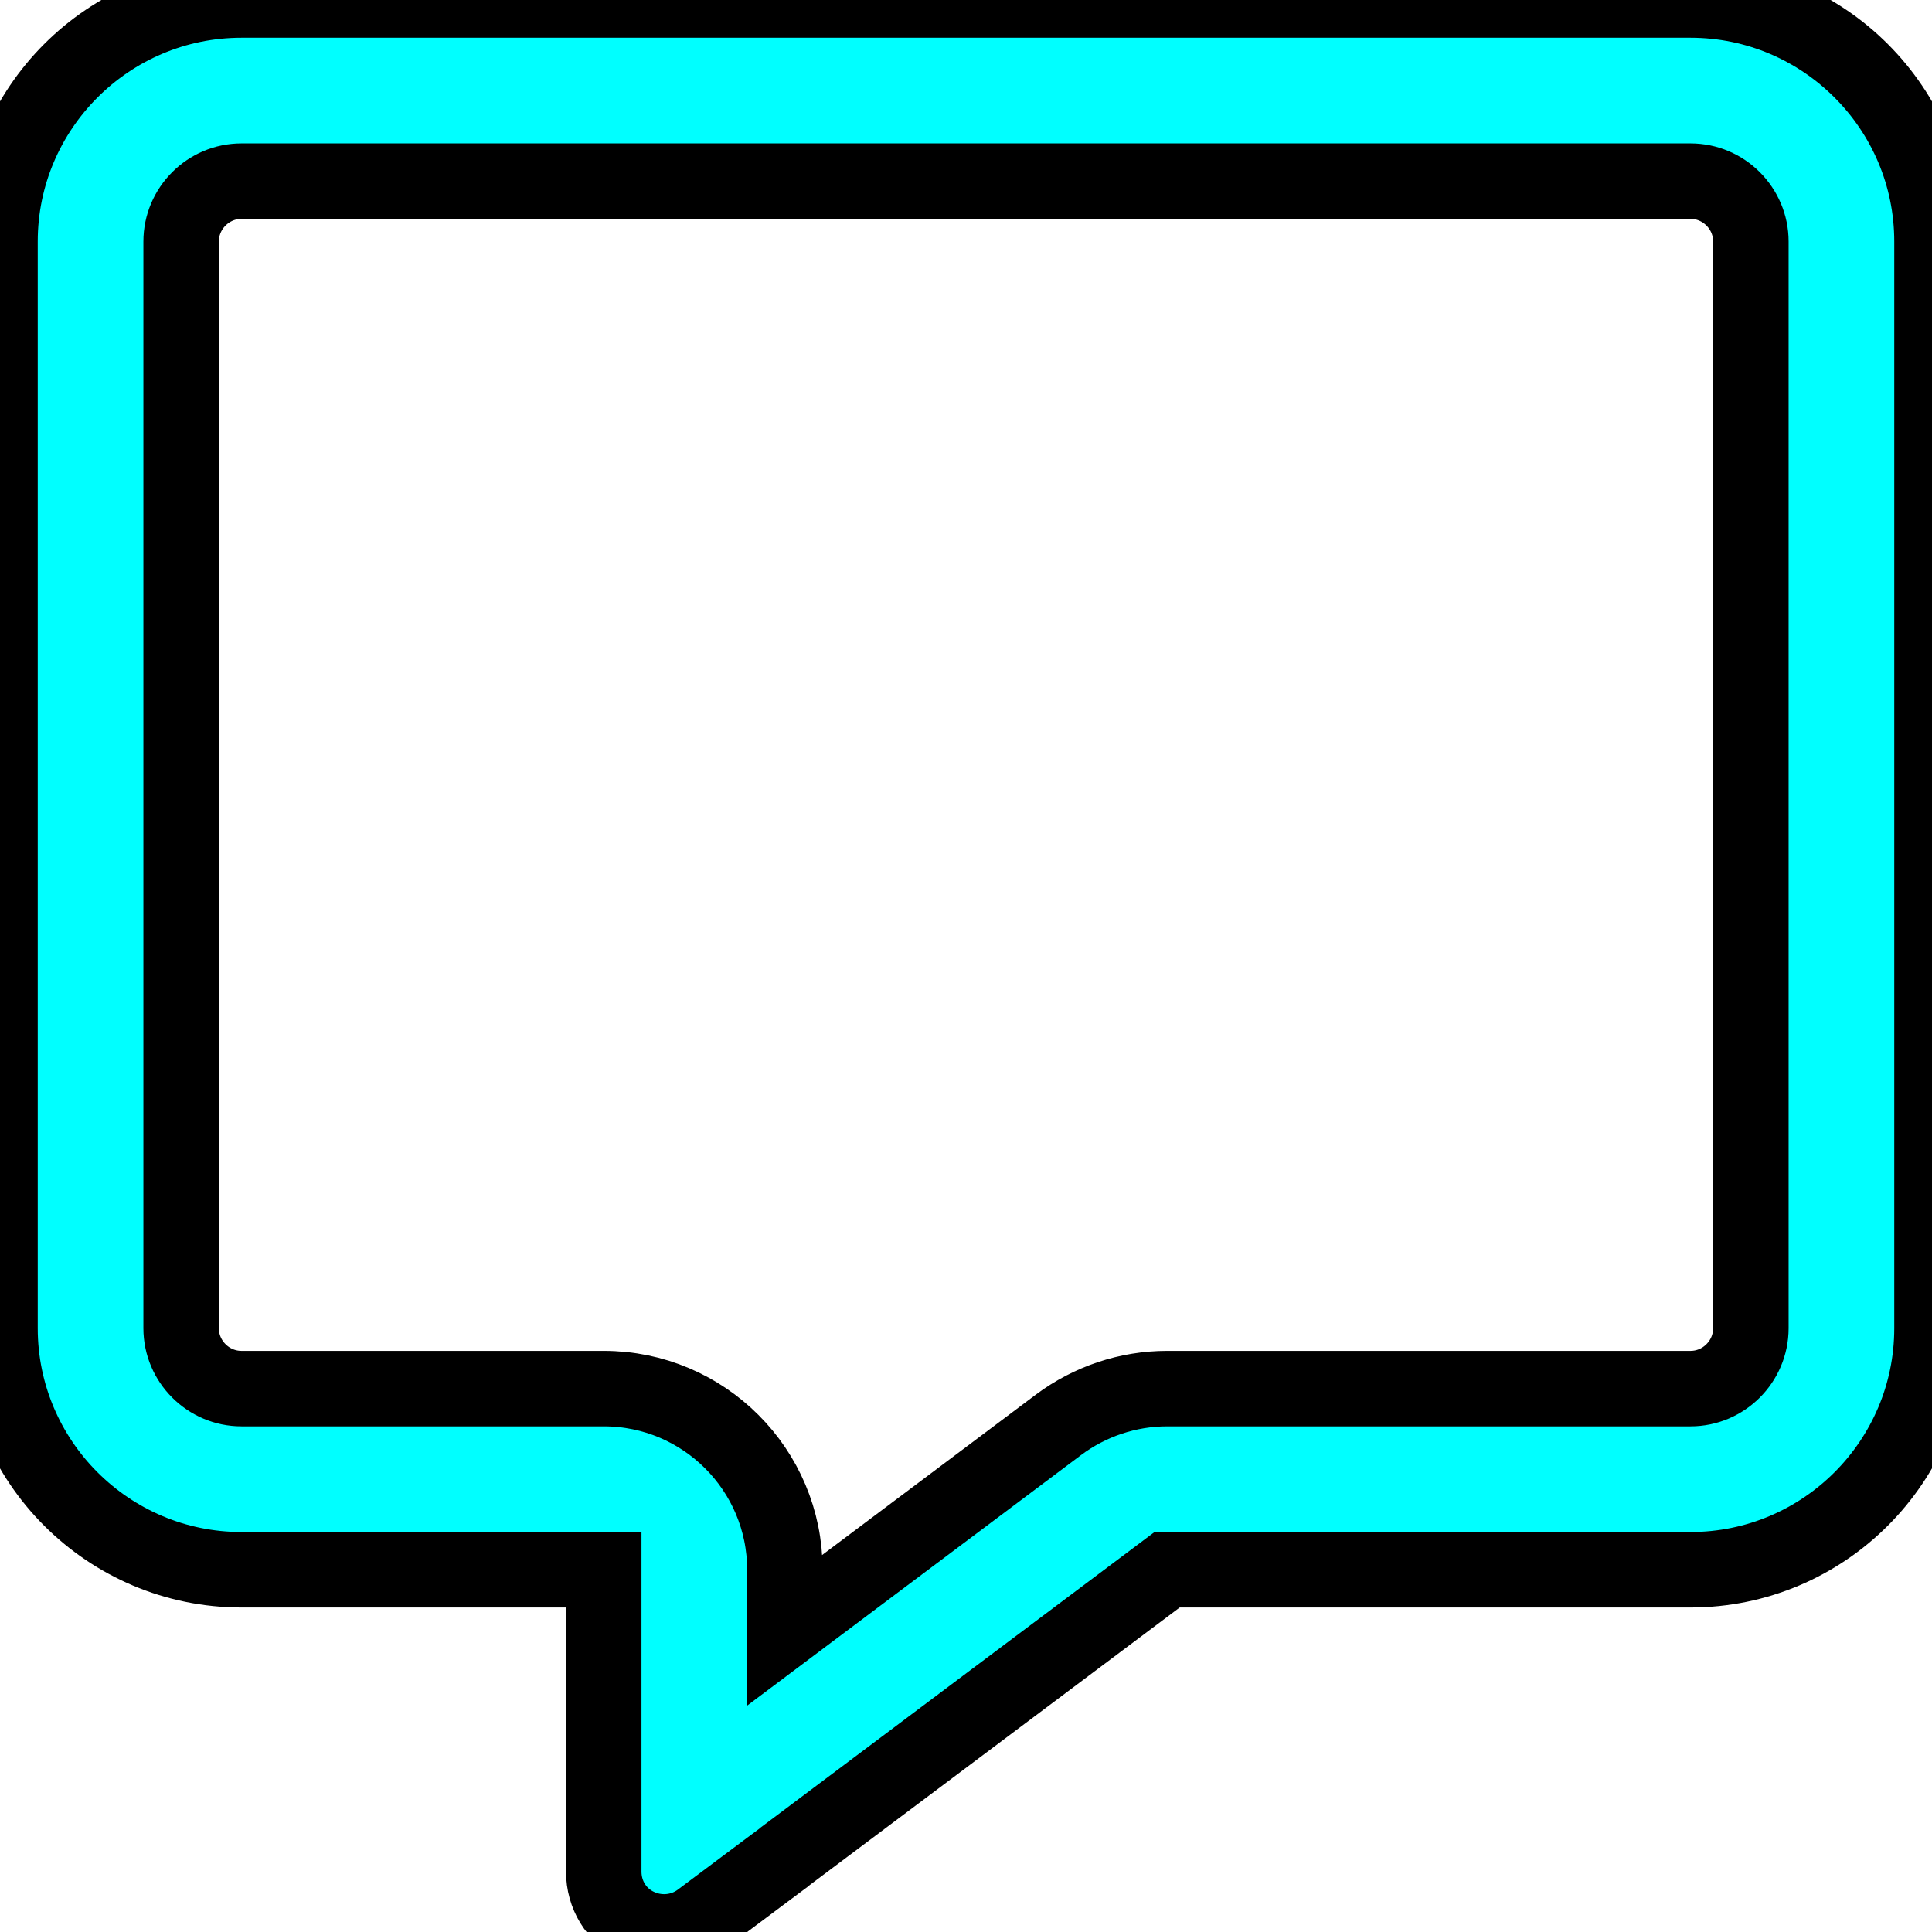
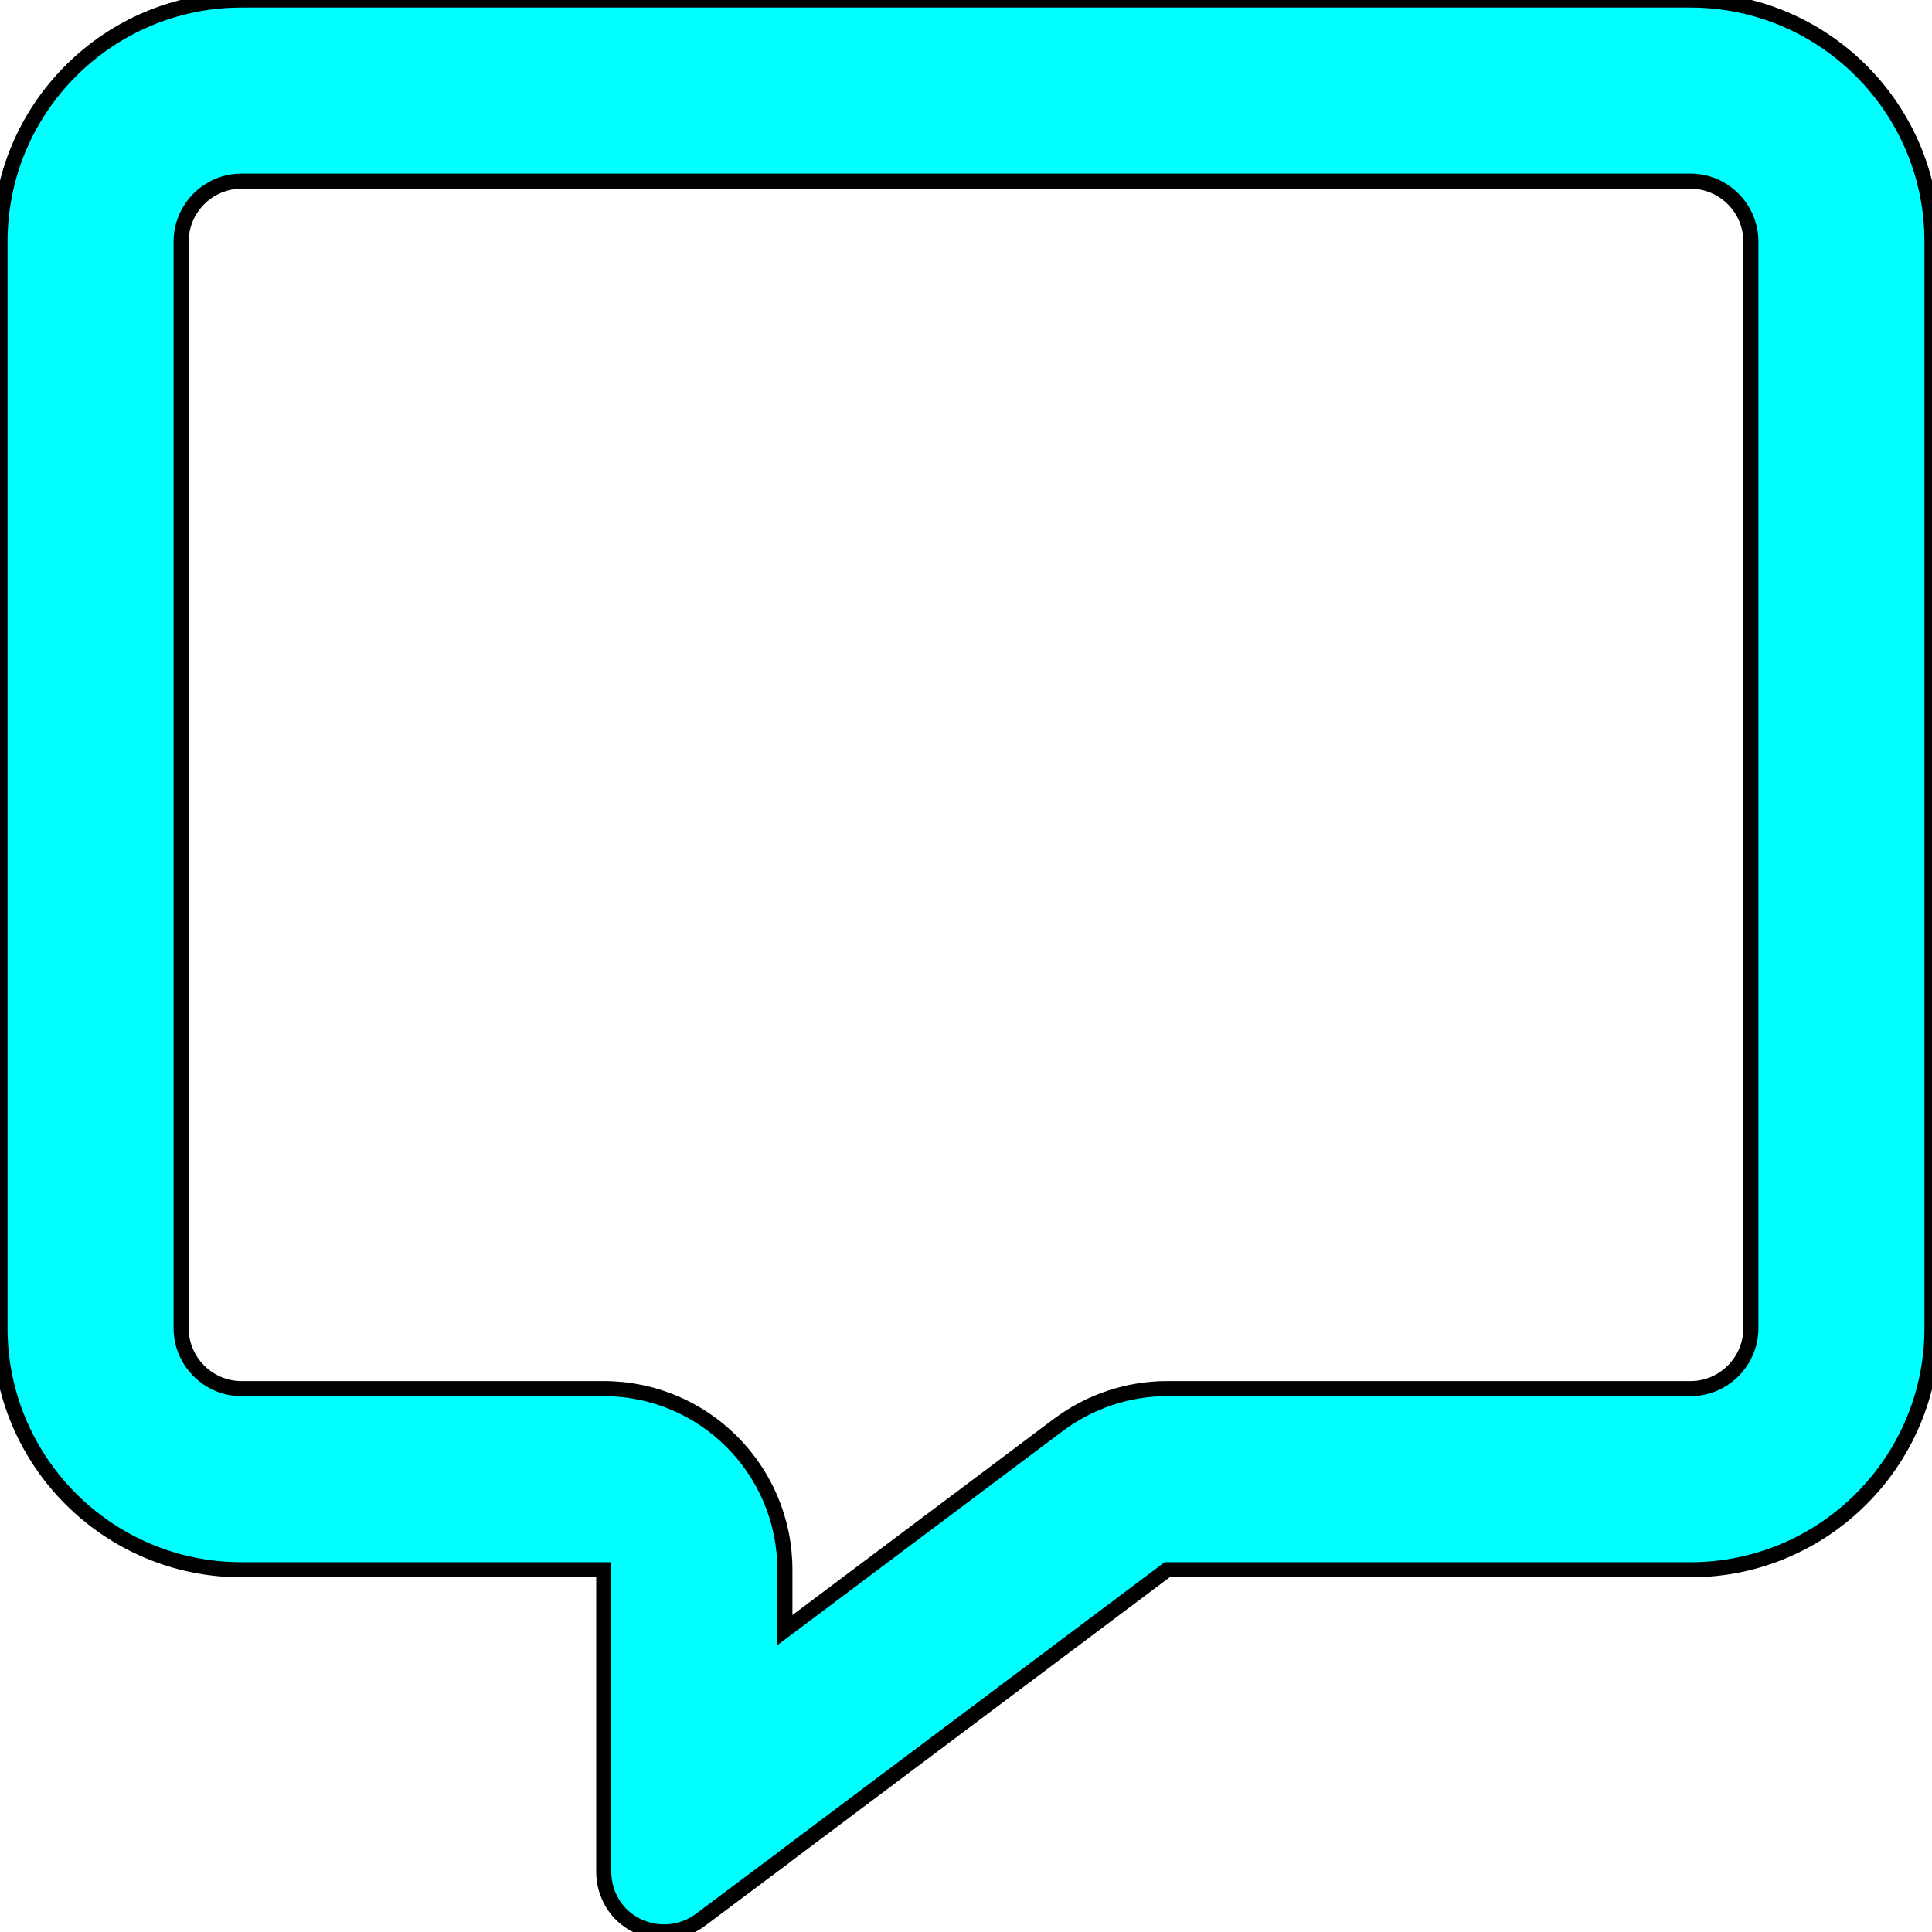
<svg xmlns="http://www.w3.org/2000/svg" height="16" width="16" viewBox="0 0 512 512">
-   <path opacity="1" stroke-width="20" stroke="black" fill="#00ffff" d="M160 368c26.5 0 48 21.5 48 48v16l72.5-54.4c8.3-6.2 18.4-9.6 28.8-9.6H448c8.8 0 16-7.2 16-16V64c0-8.8-7.2-16-16-16H64c-8.8 0-16 7.2-16 16V352c0 8.8 7.2 16 16 16h96zm48 124l-.2 .2-5.1 3.8-17.1 12.8c-4.8 3.6-11.3 4.2-16.8 1.5s-8.8-8.2-8.8-14.3V474.7v-6.4V468v-4V416H112 64c-35.3 0-64-28.7-64-64V64C0 28.7 28.7 0 64 0H448c35.3 0 64 28.7 64 64V352c0 35.3-28.7 64-64 64H309.3L208 492z" />
+   <path opacity="1" stroke-width="4" stroke="#000" fill="#0ff" d="M160 368c26.5 0 48 21.5 48 48v16l72.5-54.4c8.3-6.2 18.4-9.6 28.8-9.6H448c8.8 0 16-7.2 16-16V64c0-8.8-7.2-16-16-16H64c-8.8 0-16 7.2-16 16V352c0 8.8 7.2 16 16 16h96zm48 124l-.2 .2-5.1 3.8-17.1 12.8c-4.8 3.6-11.3 4.2-16.8 1.5s-8.8-8.2-8.8-14.3V474.7v-6.4V468v-4V416H112 64c-35.3 0-64-28.7-64-64V64C0 28.7 28.7 0 64 0H448c35.3 0 64 28.7 64 64V352c0 35.3-28.7 64-64 64H309.3L208 492z" />
</svg>
